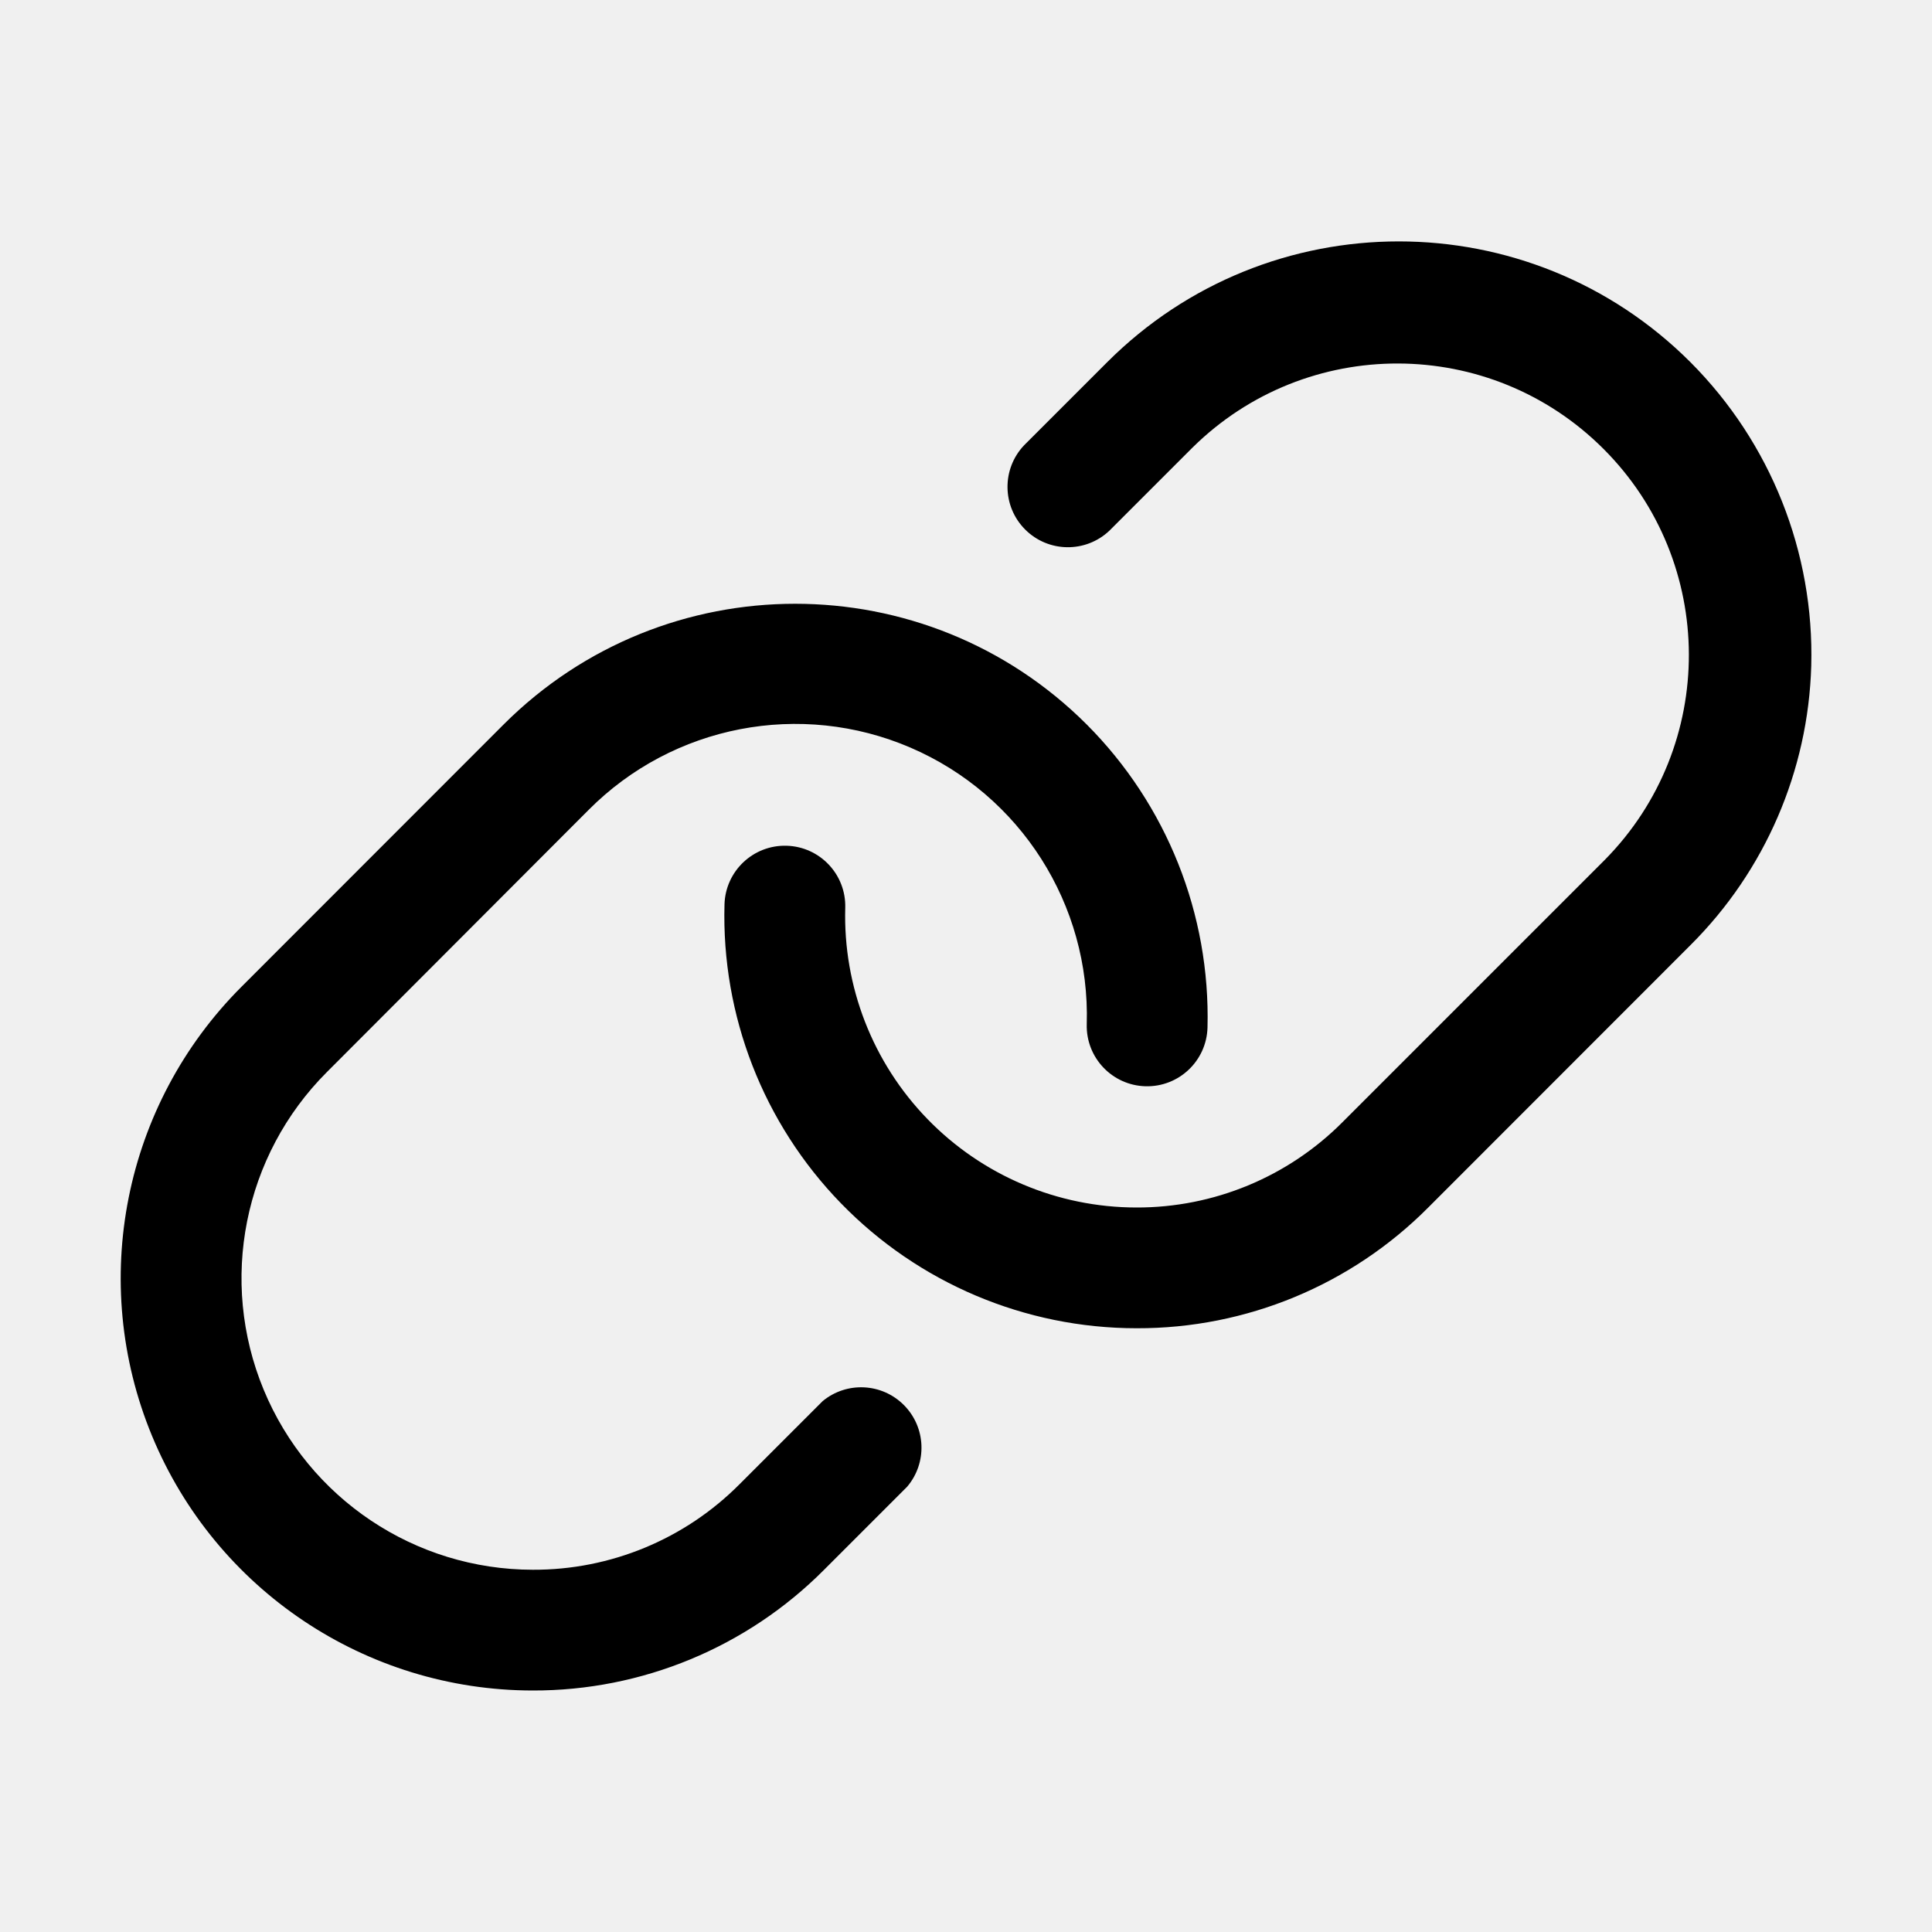
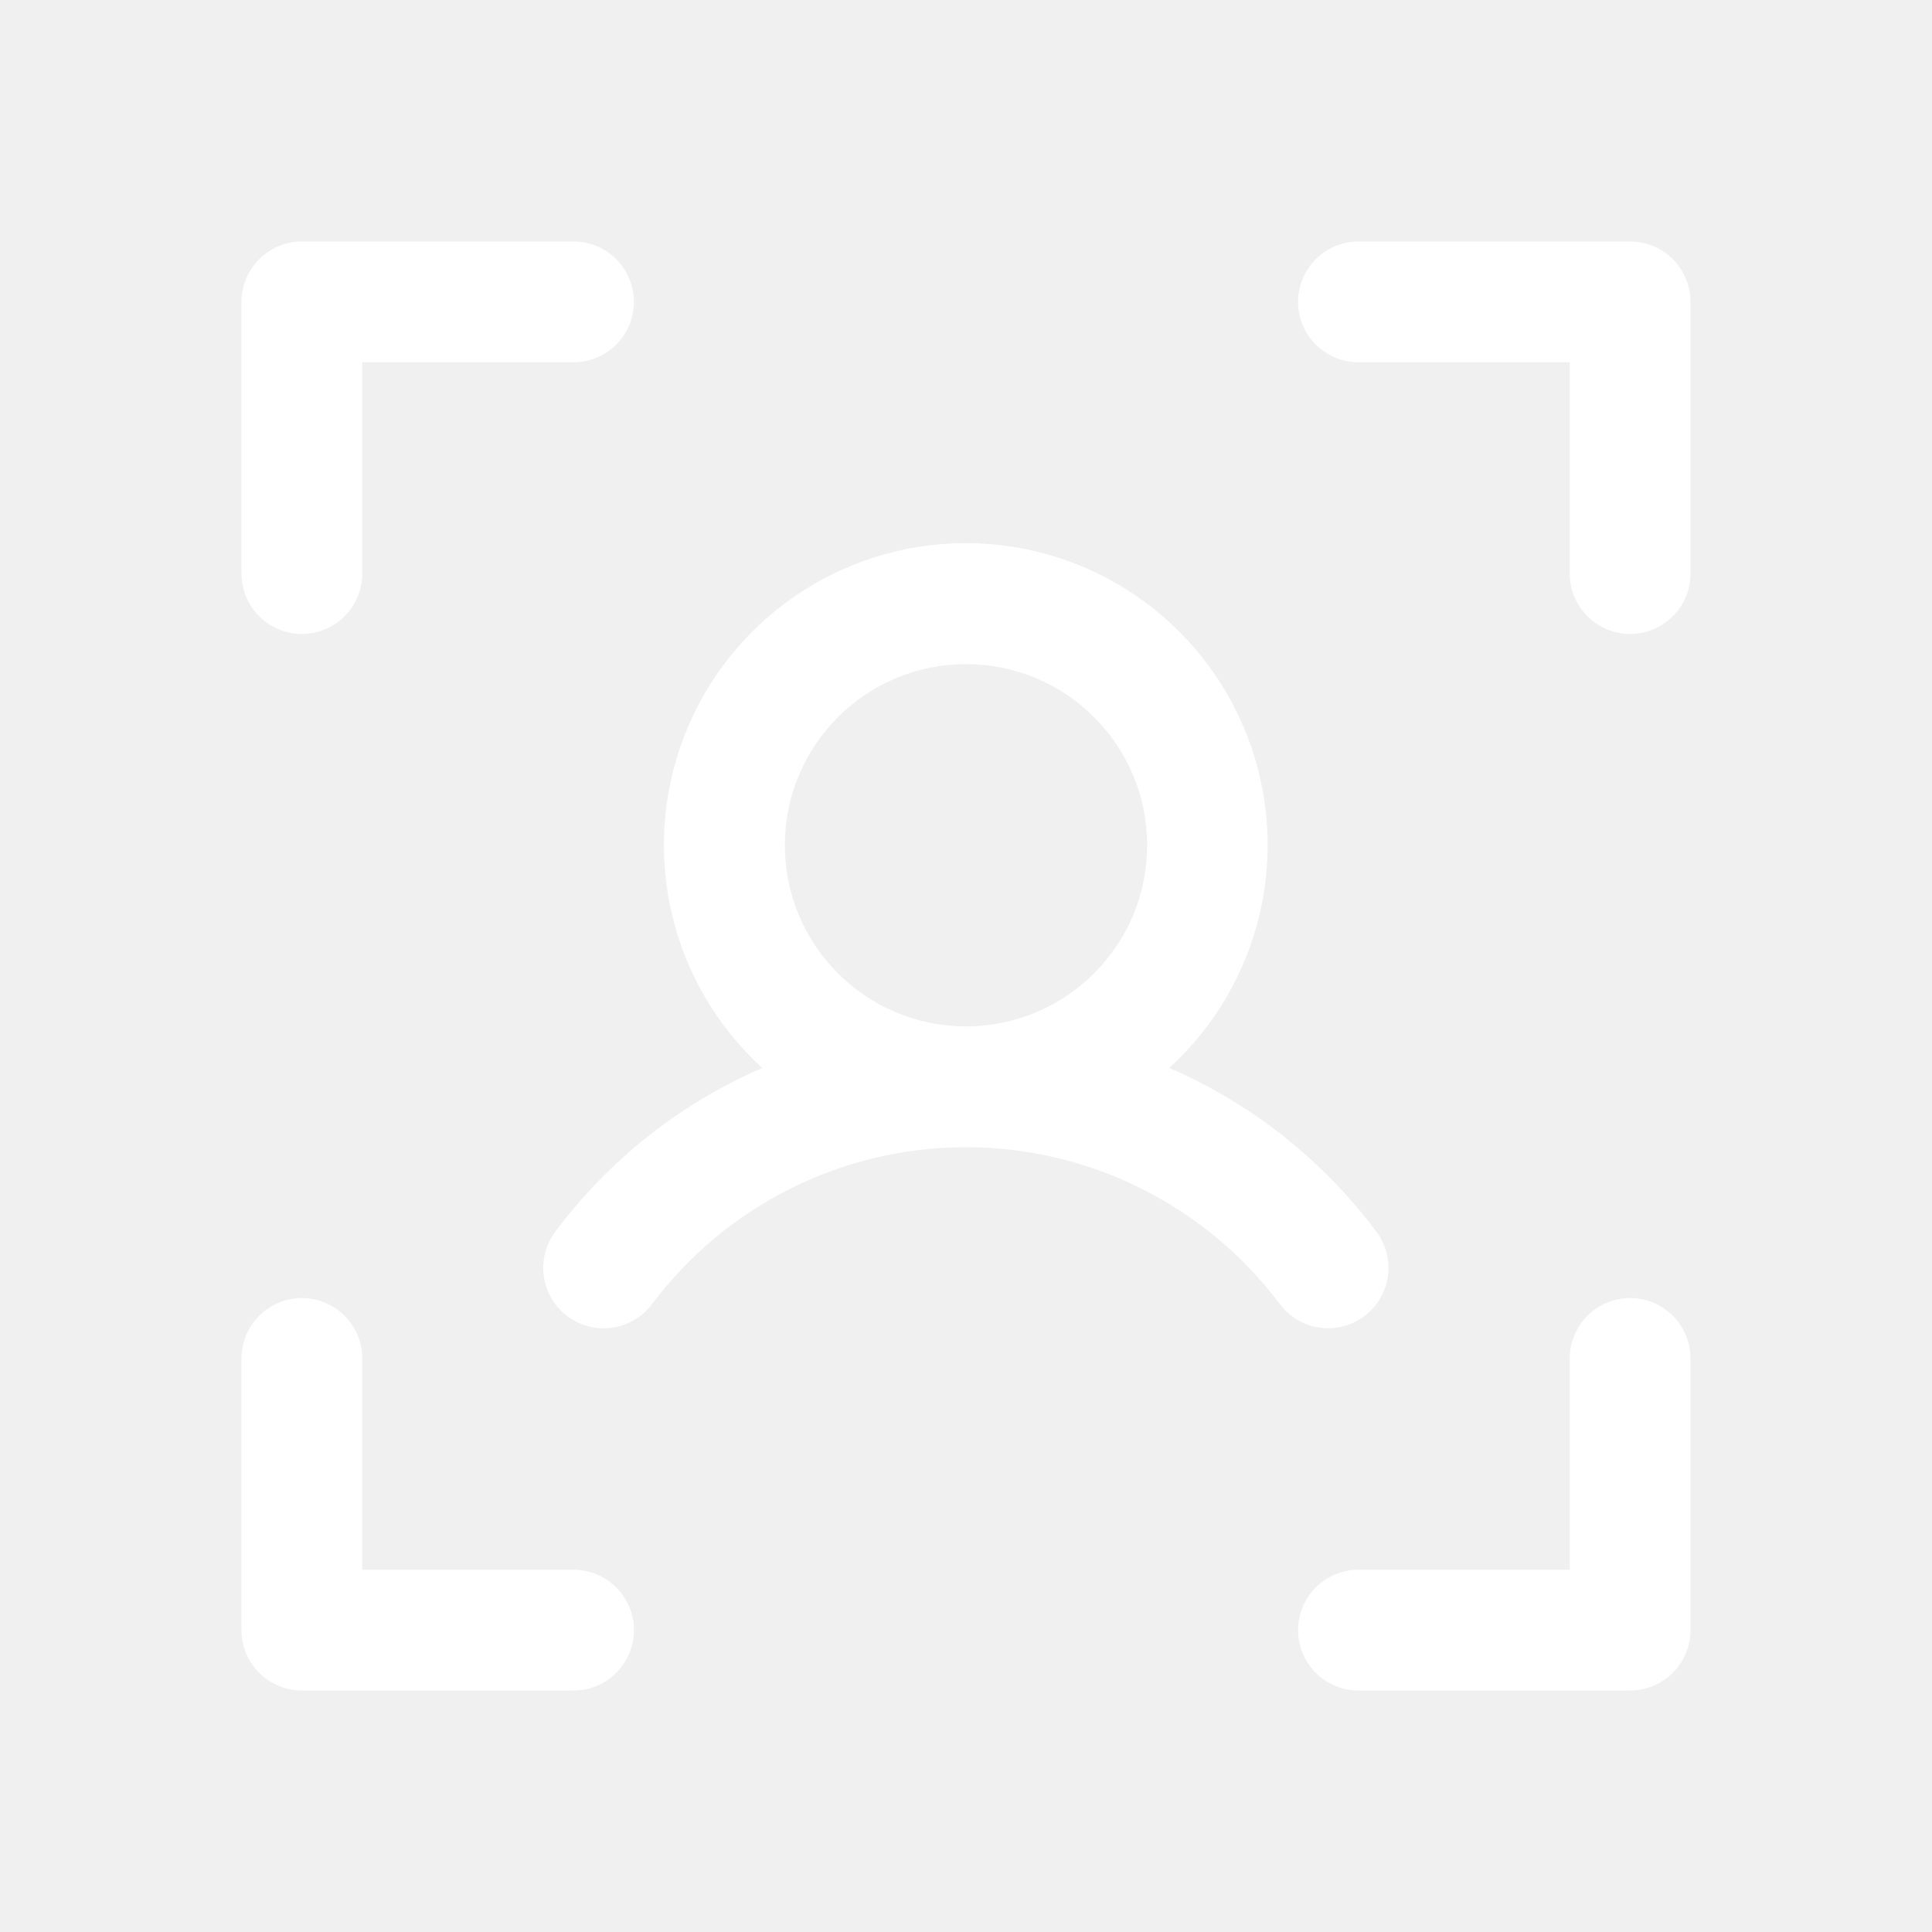
- <svg xmlns="http://www.w3.org/2000/svg" width="32" height="32" fill="#000000" viewBox="0 0 256 256">
-   <path d="M240,88.23a54.43,54.43,0,0,1-16,37L189.25,160a54.27,54.27,0,0,1-38.63,16h-.05A54.63,54.63,0,0,1,96,119.84a8,8,0,0,1,16,.45A38.62,38.62,0,0,0,150.58,160h0a38.39,38.39,0,0,0,27.31-11.31l34.75-34.75a38.63,38.63,0,0,0-54.63-54.63l-11,11A8,8,0,0,1,135.7,59l11-11A54.65,54.65,0,0,1,224,48,54.86,54.86,0,0,1,240,88.23ZM109,185.66l-11,11A38.41,38.41,0,0,1,70.6,208h0a38.63,38.63,0,0,1-27.29-65.94L78,107.31A38.63,38.63,0,0,1,144,135.71a8,8,0,0,0,16,.45A54.86,54.86,0,0,0,144,96a54.65,54.65,0,0,0-77.27,0L32,130.75A54.62,54.62,0,0,0,70.56,224h0a54.28,54.28,0,0,0,38.64-16l11-11A8,8,0,0,0,109,185.66Z" />
+ <svg xmlns="http://www.w3.org/2000/svg" width="32" height="32" fill="#ffffff" viewBox="0 0 256 256">
+   <path d="M224,40V76a8,8,0,0,1-16,0V48H180a8,8,0,0,1,0-16h36A8,8,0,0,1,224,40Zm-8,132a8,8,0,0,0-8,8v28H180a8,8,0,0,0,0,16h36a8,8,0,0,0,8-8V180A8,8,0,0,0,216,172ZM76,208H48V180a8,8,0,0,0-16,0v36a8,8,0,0,0,8,8H76a8,8,0,0,0,0-16ZM40,84a8,8,0,0,0,8-8V48H76a8,8,0,0,0,0-16H40a8,8,0,0,0-8,8V76A8,8,0,0,0,40,84Zm136,92a8,8,0,0,1-6.41-3.19,52,52,0,0,0-83.2,0,8,8,0,1,1-12.8-9.62A67.94,67.94,0,0,1,101,141.51a40,40,0,1,1,53.94,0,67.94,67.94,0,0,1,27.43,21.68A8,8,0,0,1,176,176Zm-48-40a24,24,0,1,0-24-24A24,24,0,0,0,128,136Z" />
</svg>
